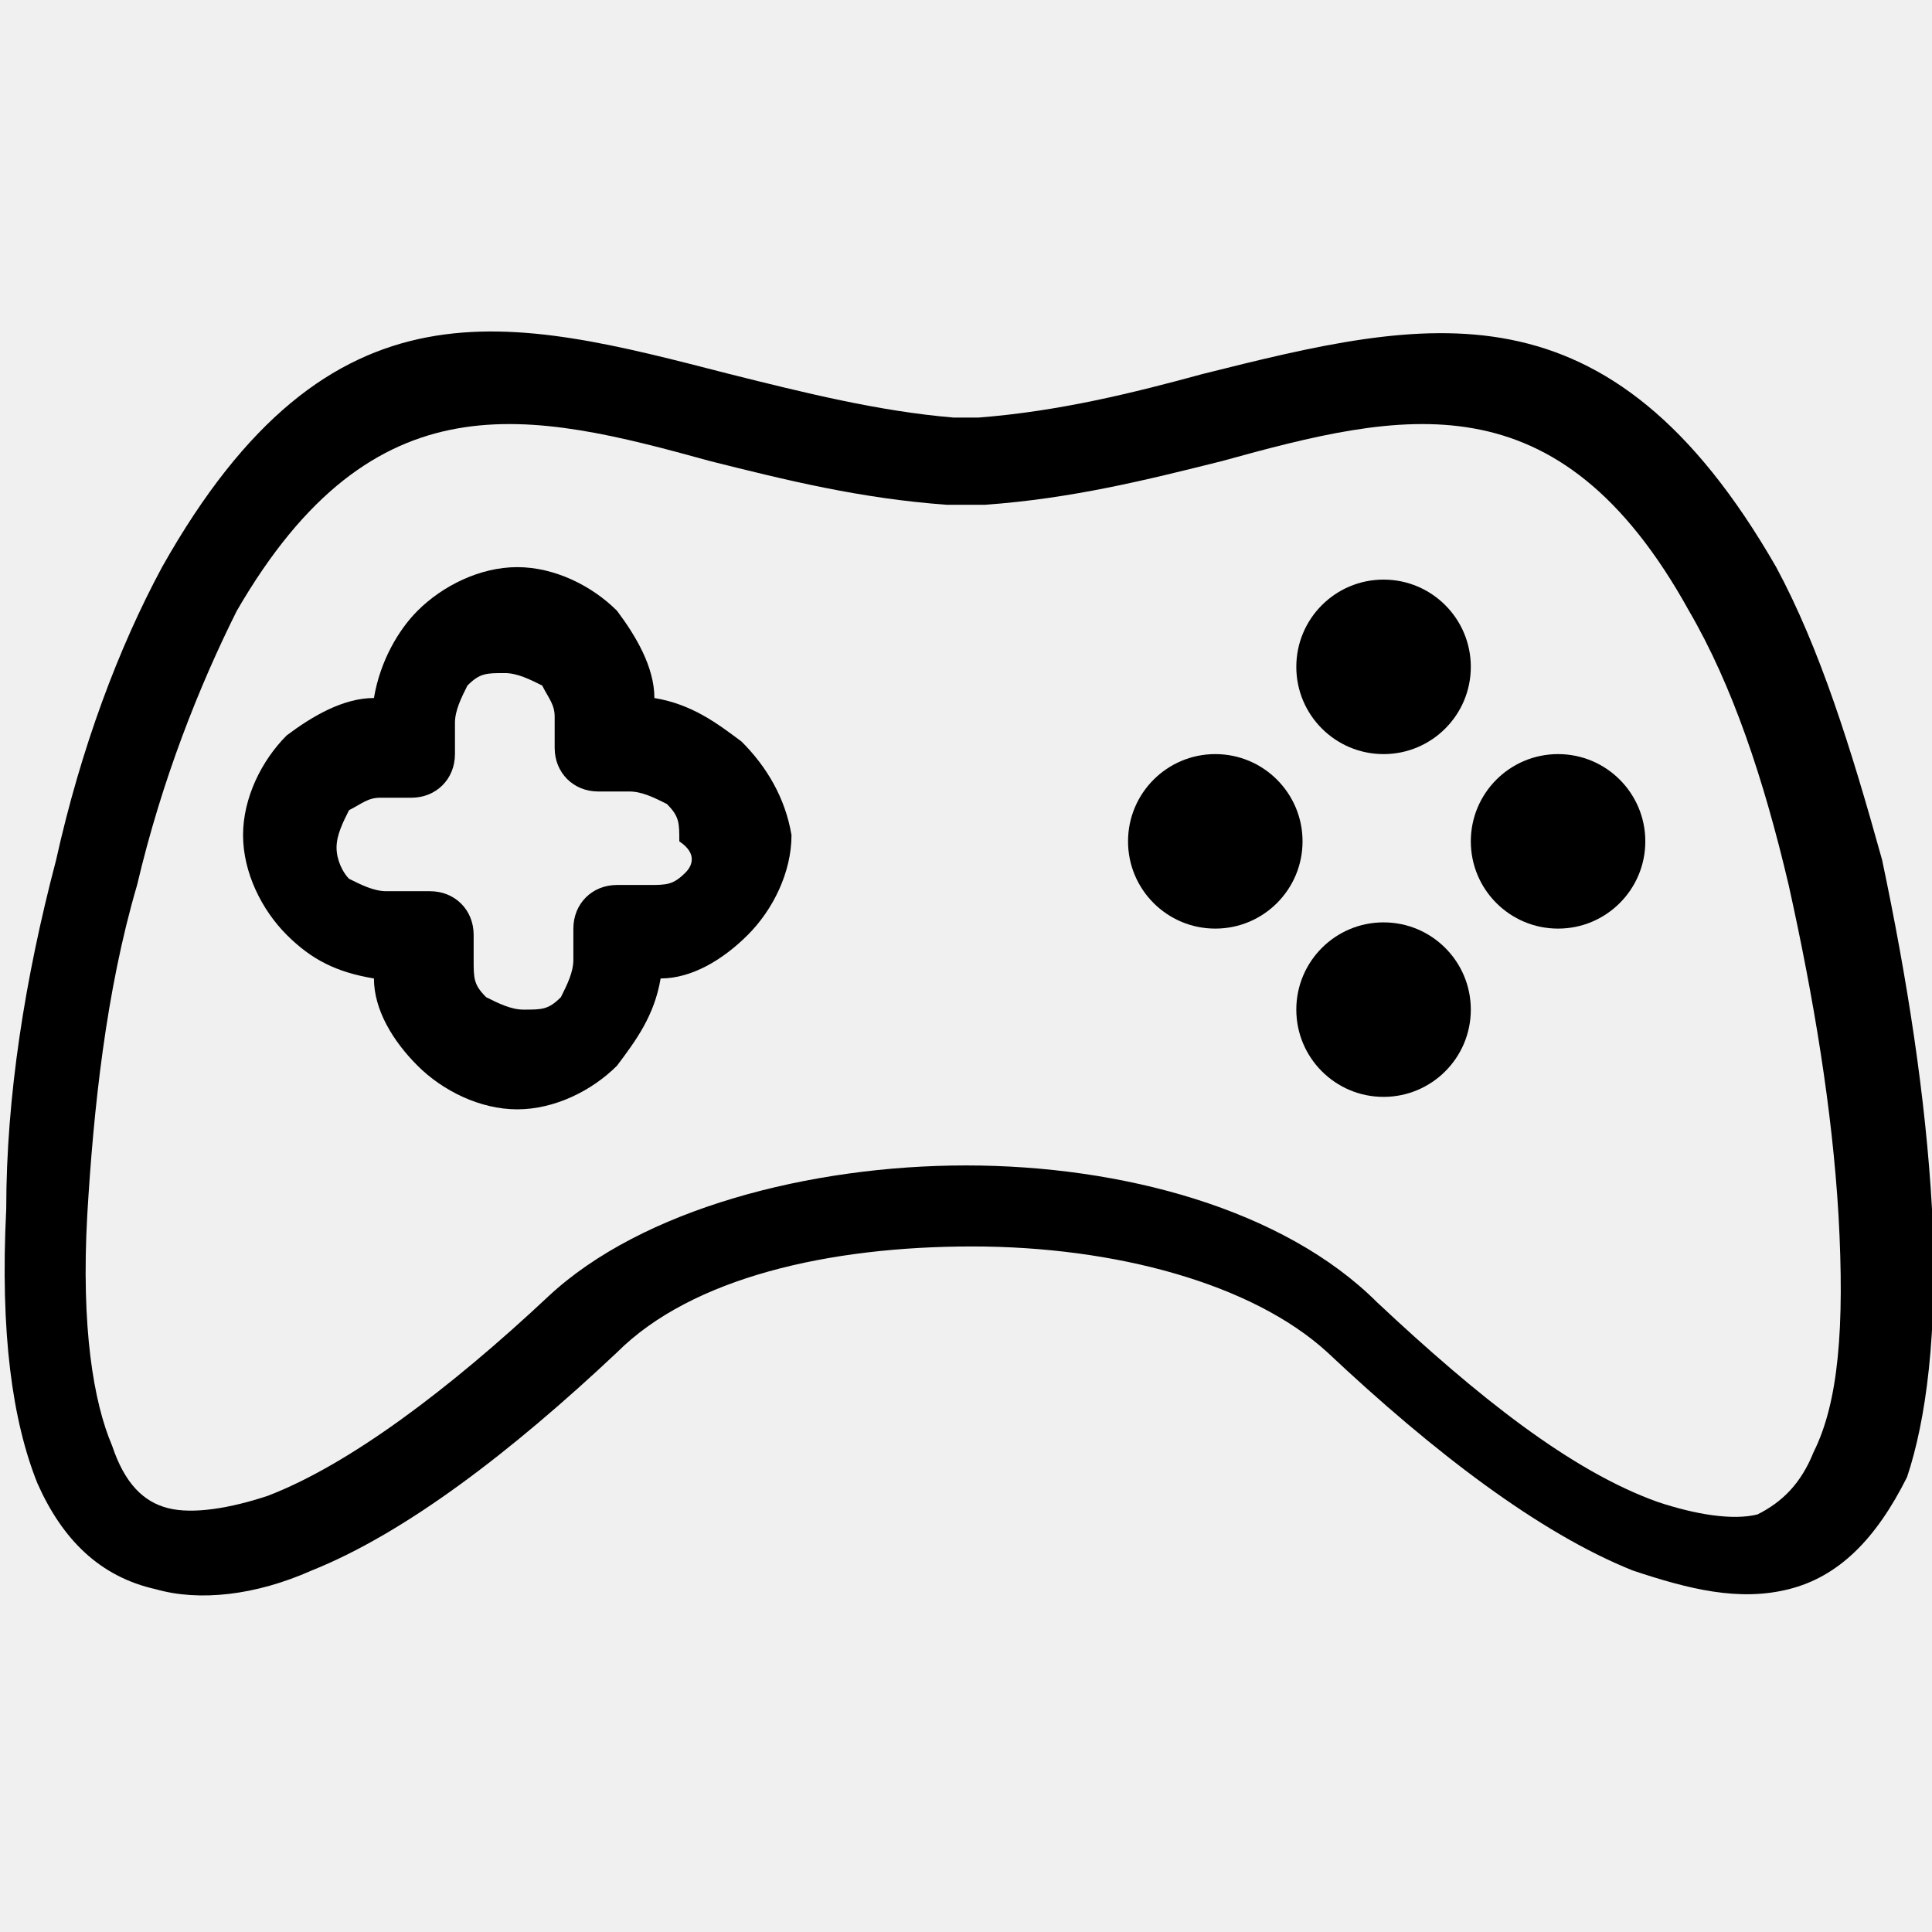
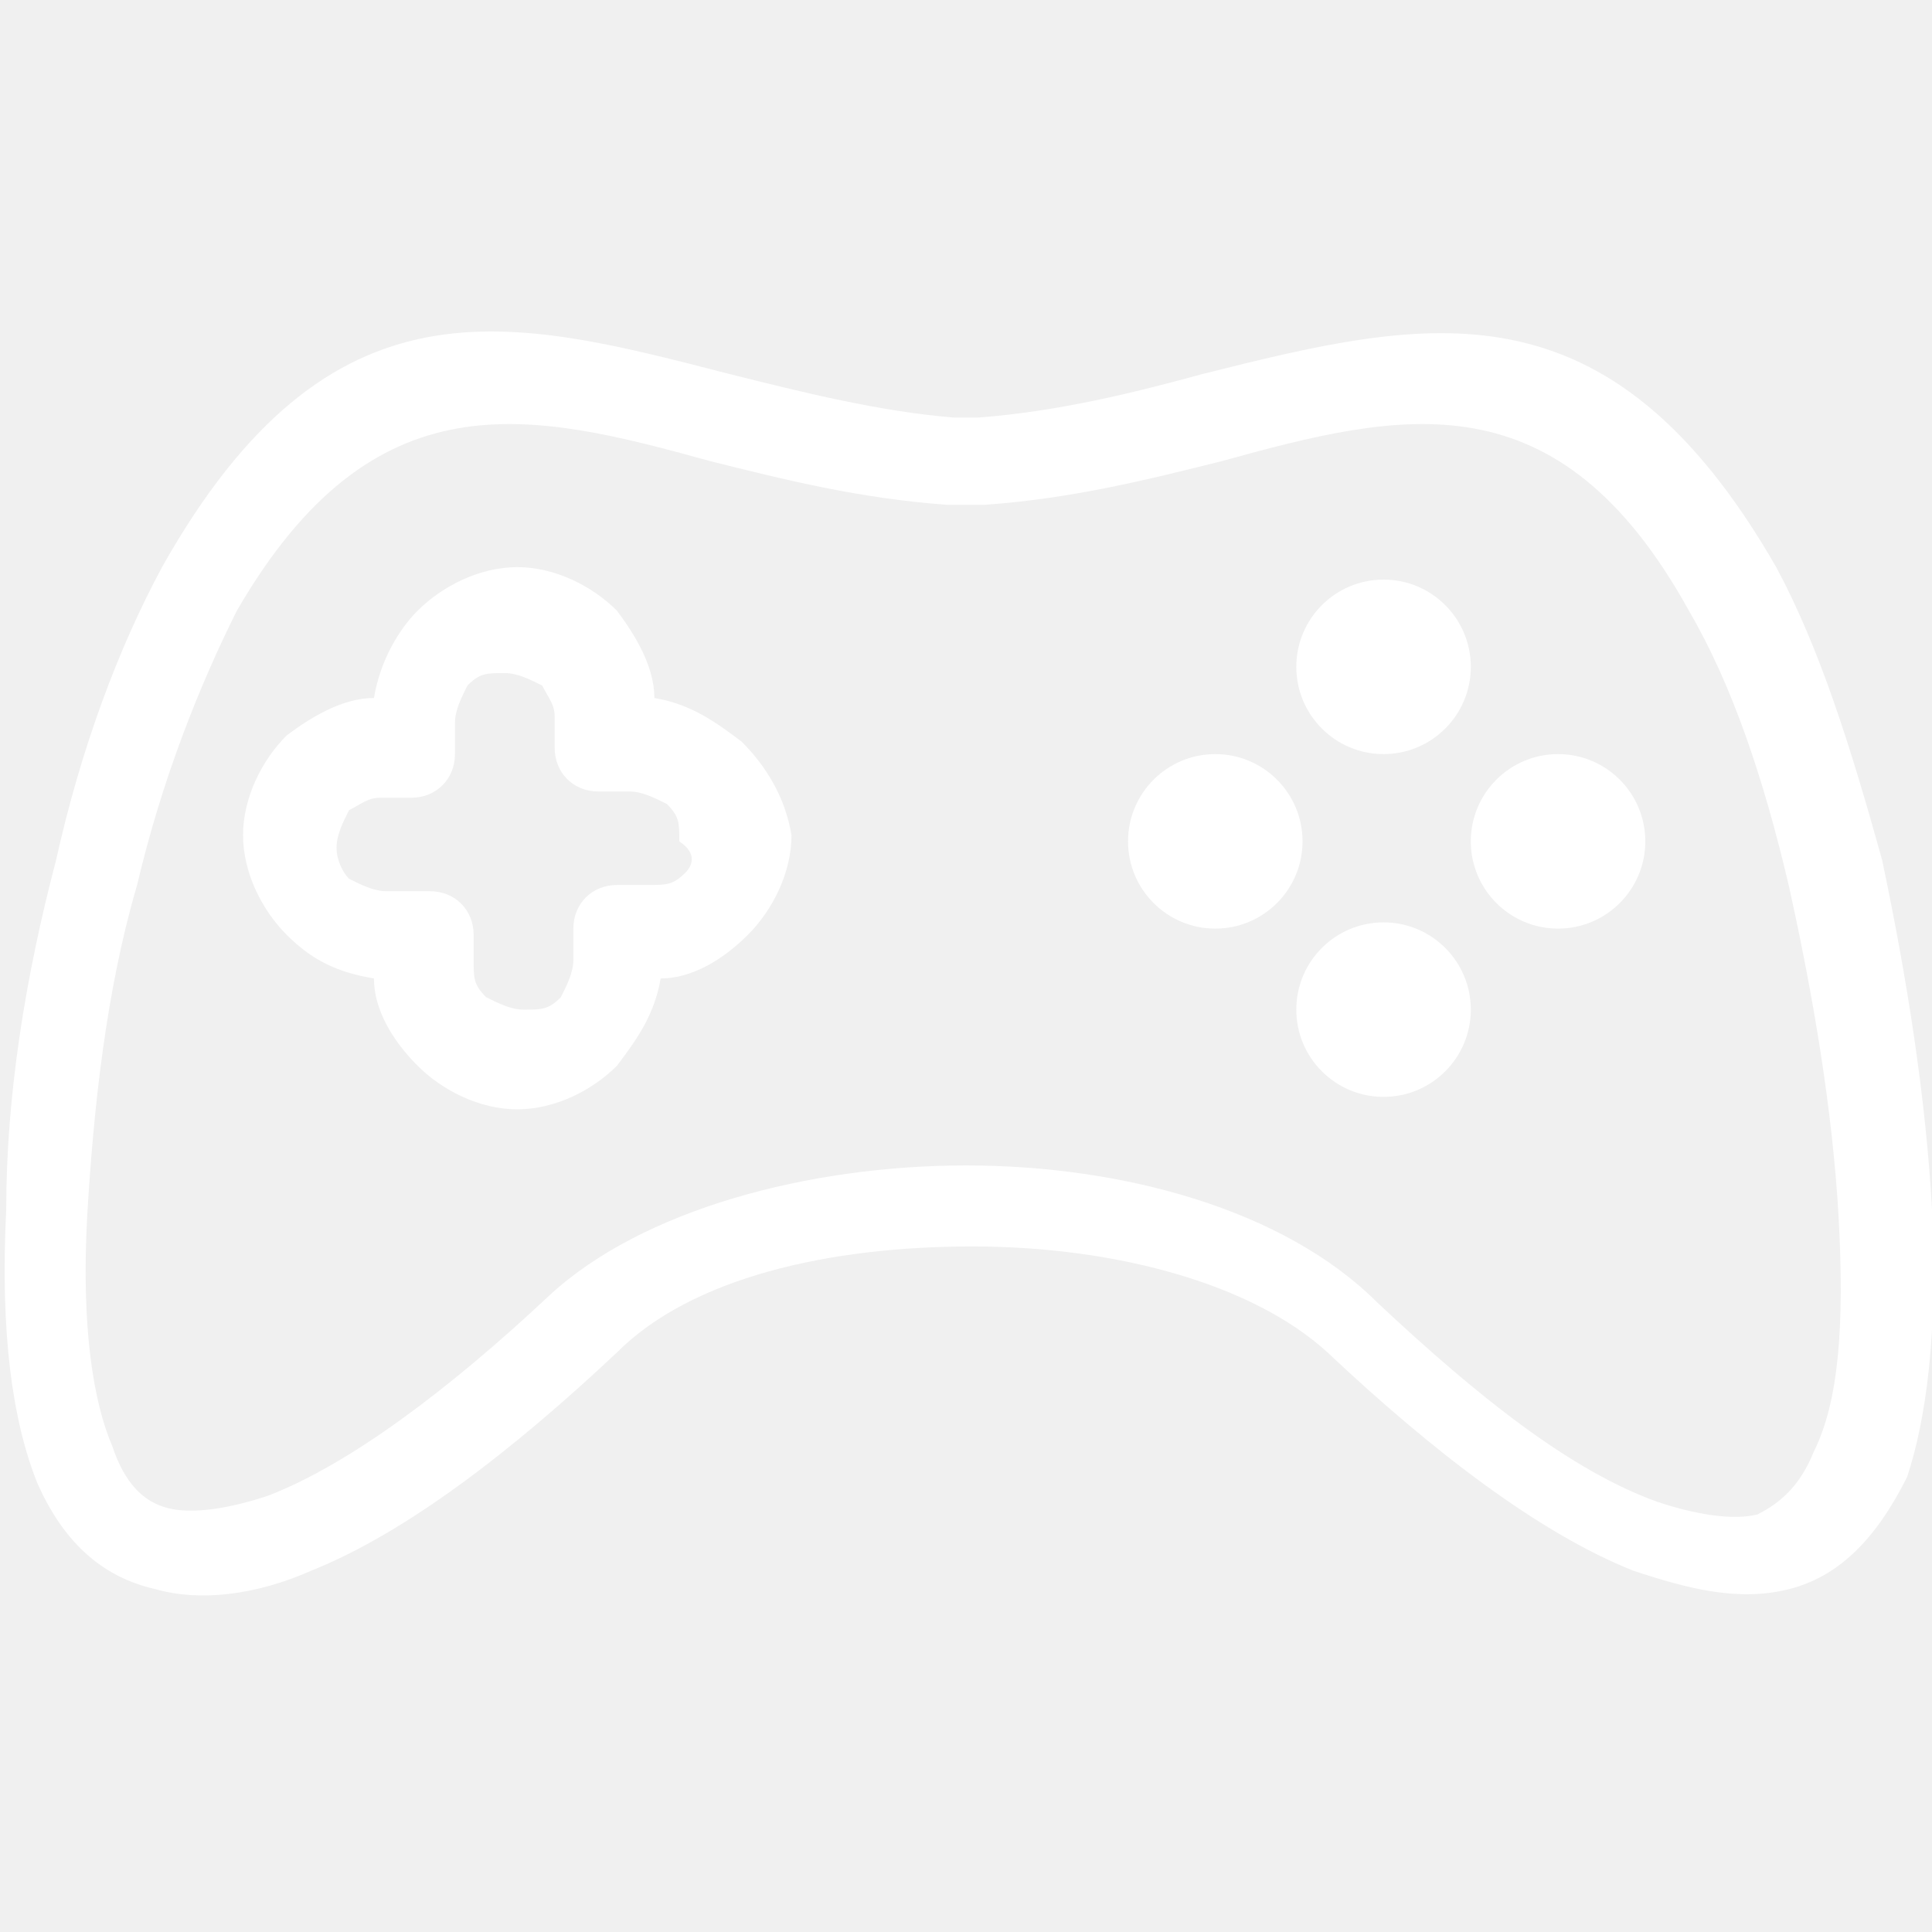
<svg xmlns="http://www.w3.org/2000/svg" version="1.1" id="Capa_1" x="0px" y="0px" viewBox="0 0 31 31" style="enable-background:new 0 0 31 31;" xml:space="preserve">
  <g>
    <g>
-       <path d="M31,19.4c-0.1-1.8-0.4-3.7-0.8-5.6c-0.5-1.8-1-3.4-1.7-4.7c-2.7-4.7-5.6-4-9.2-3.1c-1.1,0.3-2.3,0.6-3.6,0.7h-0.4    c-1.2-0.1-2.4-0.4-3.6-0.7C8.2,5.1,5.3,4.3,2.6,9.1c-0.7,1.3-1.3,2.9-1.7,4.7c-0.5,1.9-0.8,3.8-0.8,5.6c-0.1,2,0.1,3.4,0.5,4.4    c0.4,0.9,1,1.5,1.9,1.7c0.7,0.2,1.6,0.1,2.5-0.3c1.5-0.6,3.2-1.9,4.9-3.5c1.2-1.2,3.4-1.7,5.7-1.7s4.5,0.6,5.7,1.7    c1.7,1.6,3.4,2.9,4.9,3.5c0.9,0.3,1.7,0.5,2.5,0.3c0.8-0.2,1.4-0.8,1.9-1.8C30.9,22.8,31.1,21.4,31,19.4z M29.1,23.3    c-0.2,0.5-0.5,0.8-0.9,1c-0.4,0.1-1,0-1.6-0.2c-1.4-0.5-2.9-1.7-4.5-3.2c-1.5-1.5-4.1-2.2-6.6-2.2s-5.2,0.7-6.7,2.1    c-1.6,1.5-3.2,2.7-4.5,3.2c-0.6,0.2-1.2,0.3-1.6,0.2c-0.4-0.1-0.7-0.4-0.9-1c-0.3-0.7-0.5-1.9-0.4-3.7c0.1-1.7,0.3-3.6,0.8-5.3    c0.4-1.7,1-3.2,1.6-4.4C6,6,8.5,6.6,11.4,7.4c1.2,0.3,2.4,0.6,3.8,0.7c0,0,0,0,0.1,0h0.4c0,0,0,0,0.1,0c1.4-0.1,2.6-0.4,3.8-0.7    C22.5,6.6,25,6,27.1,9.8c0.7,1.2,1.2,2.7,1.6,4.4c0.4,1.8,0.7,3.6,0.8,5.3C29.6,21.3,29.5,22.5,29.1,23.3z" />
+       <path fill="white" d="M31,19.4c-0.1-1.8-0.4-3.7-0.8-5.6c-0.5-1.8-1-3.4-1.7-4.7c-2.7-4.7-5.6-4-9.2-3.1c-1.1,0.3-2.3,0.6-3.6,0.7h-0.4    c-1.2-0.1-2.4-0.4-3.6-0.7C8.2,5.1,5.3,4.3,2.6,9.1c-0.7,1.3-1.3,2.9-1.7,4.7c-0.5,1.9-0.8,3.8-0.8,5.6c-0.1,2,0.1,3.4,0.5,4.4    c0.4,0.9,1,1.5,1.9,1.7c0.7,0.2,1.6,0.1,2.5-0.3c1.5-0.6,3.2-1.9,4.9-3.5c1.2-1.2,3.4-1.7,5.7-1.7s4.5,0.6,5.7,1.7    c1.7,1.6,3.4,2.9,4.9,3.5c0.9,0.3,1.7,0.5,2.5,0.3c0.8-0.2,1.4-0.8,1.9-1.8C30.9,22.8,31.1,21.4,31,19.4z M29.1,23.3    c-0.2,0.5-0.5,0.8-0.9,1c-0.4,0.1-1,0-1.6-0.2c-1.4-0.5-2.9-1.7-4.5-3.2c-1.5-1.5-4.1-2.2-6.6-2.2s-5.2,0.7-6.7,2.1    c-1.6,1.5-3.2,2.7-4.5,3.2c-0.6,0.2-1.2,0.3-1.6,0.2c-0.4-0.1-0.7-0.4-0.9-1c-0.3-0.7-0.5-1.9-0.4-3.7c0.1-1.7,0.3-3.6,0.8-5.3    c0.4-1.7,1-3.2,1.6-4.4C6,6,8.5,6.6,11.4,7.4c1.2,0.3,2.4,0.6,3.8,0.7c0,0,0,0,0.1,0h0.4c0,0,0,0,0.1,0c1.4-0.1,2.6-0.4,3.8-0.7    C22.5,6.6,25,6,27.1,9.8c0.7,1.2,1.2,2.7,1.6,4.4c0.4,1.8,0.7,3.6,0.8,5.3C29.6,21.3,29.5,22.5,29.1,23.3z" />
    </g>
  </g>
  <g>
    <g>
-       <path d="M11.9,11.9c-0.4-0.3-0.8-0.6-1.4-0.7c0-0.5-0.3-1-0.6-1.4l0,0c-0.4-0.4-1-0.7-1.6-0.7S7.1,9.4,6.7,9.8    c-0.3,0.3-0.6,0.8-0.7,1.4c-0.5,0-1,0.3-1.4,0.6l0,0c-0.4,0.4-0.7,1-0.7,1.6c0,0.6,0.3,1.2,0.7,1.6c0.4,0.4,0.8,0.6,1.4,0.7    c0,0.5,0.3,1,0.7,1.4c0.4,0.4,1,0.7,1.6,0.7s1.2-0.3,1.6-0.7c0.3-0.4,0.6-0.8,0.7-1.4c0.5,0,1-0.3,1.4-0.7c0.4-0.4,0.7-1,0.7-1.6    C12.6,12.8,12.3,12.3,11.9,11.9z M11,14c-0.2,0.2-0.3,0.2-0.6,0.2H9.9c-0.4,0-0.7,0.3-0.7,0.7v0.5c0,0.2-0.1,0.4-0.2,0.6    c-0.2,0.2-0.3,0.2-0.6,0.2c-0.2,0-0.4-0.1-0.6-0.2c-0.2-0.2-0.2-0.3-0.2-0.6V15c0-0.4-0.3-0.7-0.7-0.7H6.2c-0.2,0-0.4-0.1-0.6-0.2    c-0.1-0.1-0.2-0.3-0.2-0.5c0-0.2,0.1-0.4,0.2-0.6c0,0,0,0,0,0c0.2-0.1,0.3-0.2,0.5-0.2h0.5c0.4,0,0.7-0.3,0.7-0.7v-0.5    c0-0.2,0.1-0.4,0.2-0.6c0.2-0.2,0.3-0.2,0.6-0.2c0.2,0,0.4,0.1,0.6,0.2c0,0,0,0,0,0c0.1,0.2,0.2,0.3,0.2,0.5v0.5    c0,0.4,0.3,0.7,0.7,0.7h0.5c0.2,0,0.4,0.1,0.6,0.2c0.2,0.2,0.2,0.3,0.2,0.6C11.2,13.7,11.1,13.9,11,14z" />
+       <path fill="white" d="M11.9,11.9c-0.4-0.3-0.8-0.6-1.4-0.7c0-0.5-0.3-1-0.6-1.4l0,0c-0.4-0.4-1-0.7-1.6-0.7S7.1,9.4,6.7,9.8    c-0.3,0.3-0.6,0.8-0.7,1.4c-0.5,0-1,0.3-1.4,0.6l0,0c-0.4,0.4-0.7,1-0.7,1.6c0,0.6,0.3,1.2,0.7,1.6c0.4,0.4,0.8,0.6,1.4,0.7    c0,0.5,0.3,1,0.7,1.4c0.4,0.4,1,0.7,1.6,0.7s1.2-0.3,1.6-0.7c0.3-0.4,0.6-0.8,0.7-1.4c0.5,0,1-0.3,1.4-0.7c0.4-0.4,0.7-1,0.7-1.6    C12.6,12.8,12.3,12.3,11.9,11.9z M11,14c-0.2,0.2-0.3,0.2-0.6,0.2H9.9c-0.4,0-0.7,0.3-0.7,0.7v0.5c0,0.2-0.1,0.4-0.2,0.6    c-0.2,0.2-0.3,0.2-0.6,0.2c-0.2,0-0.4-0.1-0.6-0.2c-0.2-0.2-0.2-0.3-0.2-0.6V15c0-0.4-0.3-0.7-0.7-0.7H6.2c-0.2,0-0.4-0.1-0.6-0.2    c-0.1-0.1-0.2-0.3-0.2-0.5c0-0.2,0.1-0.4,0.2-0.6c0,0,0,0,0,0c0.2-0.1,0.3-0.2,0.5-0.2h0.5c0.4,0,0.7-0.3,0.7-0.7v-0.5    c0-0.2,0.1-0.4,0.2-0.6c0.2-0.2,0.3-0.2,0.6-0.2c0.2,0,0.4,0.1,0.6,0.2c0,0,0,0,0,0c0.1,0.2,0.2,0.3,0.2,0.5v0.5    c0,0.4,0.3,0.7,0.7,0.7h0.5c0.2,0,0.4,0.1,0.6,0.2c0.2,0.2,0.2,0.3,0.2,0.6C11.2,13.7,11.1,13.9,11,14z" />
    </g>
  </g>
  <g>
    <g>
-       <circle cx="22.2" cy="10.7" r="1.4" />
+       <circle fill="white" cx="22.2" cy="10.7" r="1.4" />
    </g>
  </g>
  <g>
    <g>
-       <circle cx="22.2" cy="16.2" r="1.4" />
+       <circle fill="white" cx="22.2" cy="16.2" r="1.4" />
    </g>
  </g>
  <g>
    <g>
-       <circle cx="19.5" cy="13.5" r="1.4" />
+       <circle fill="white" cx="19.5" cy="13.5" r="1.4" />
    </g>
  </g>
  <g>
    <g>
-       <circle cx="25" cy="13.5" r="1.4" />
+       <circle fill="white" cx="25" cy="13.5" r="1.4" />
    </g>
  </g>
</svg>
